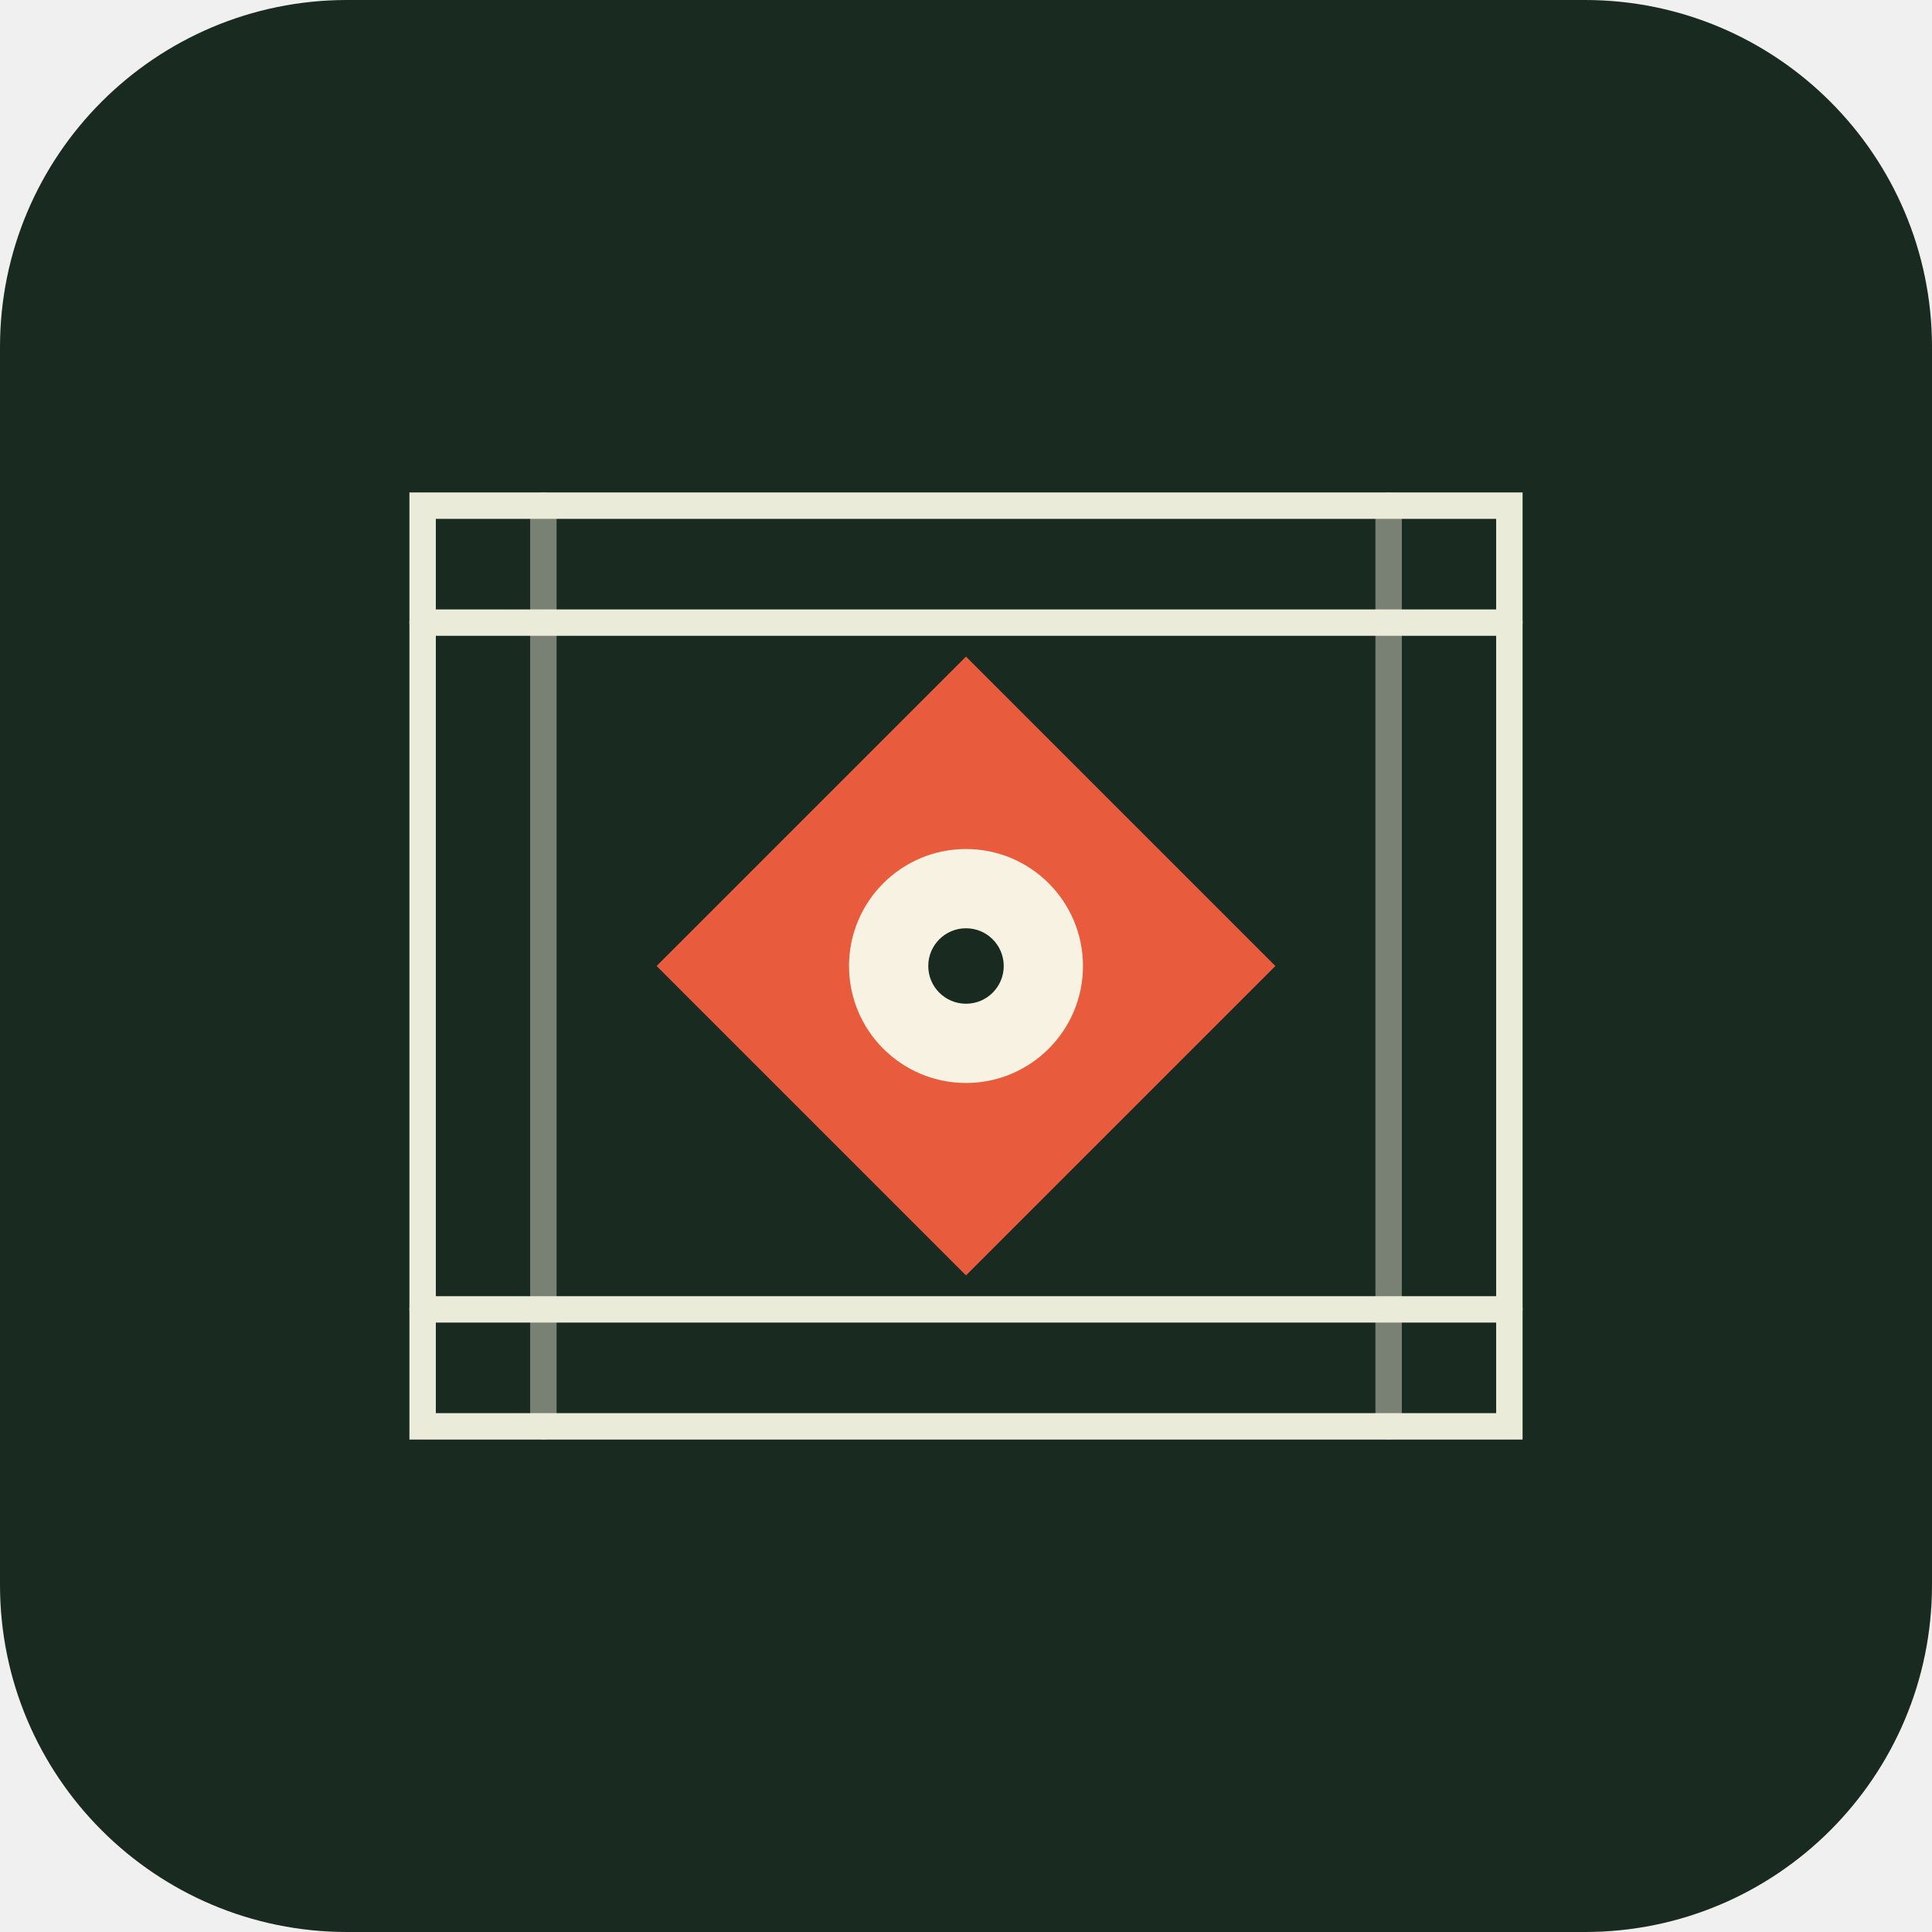
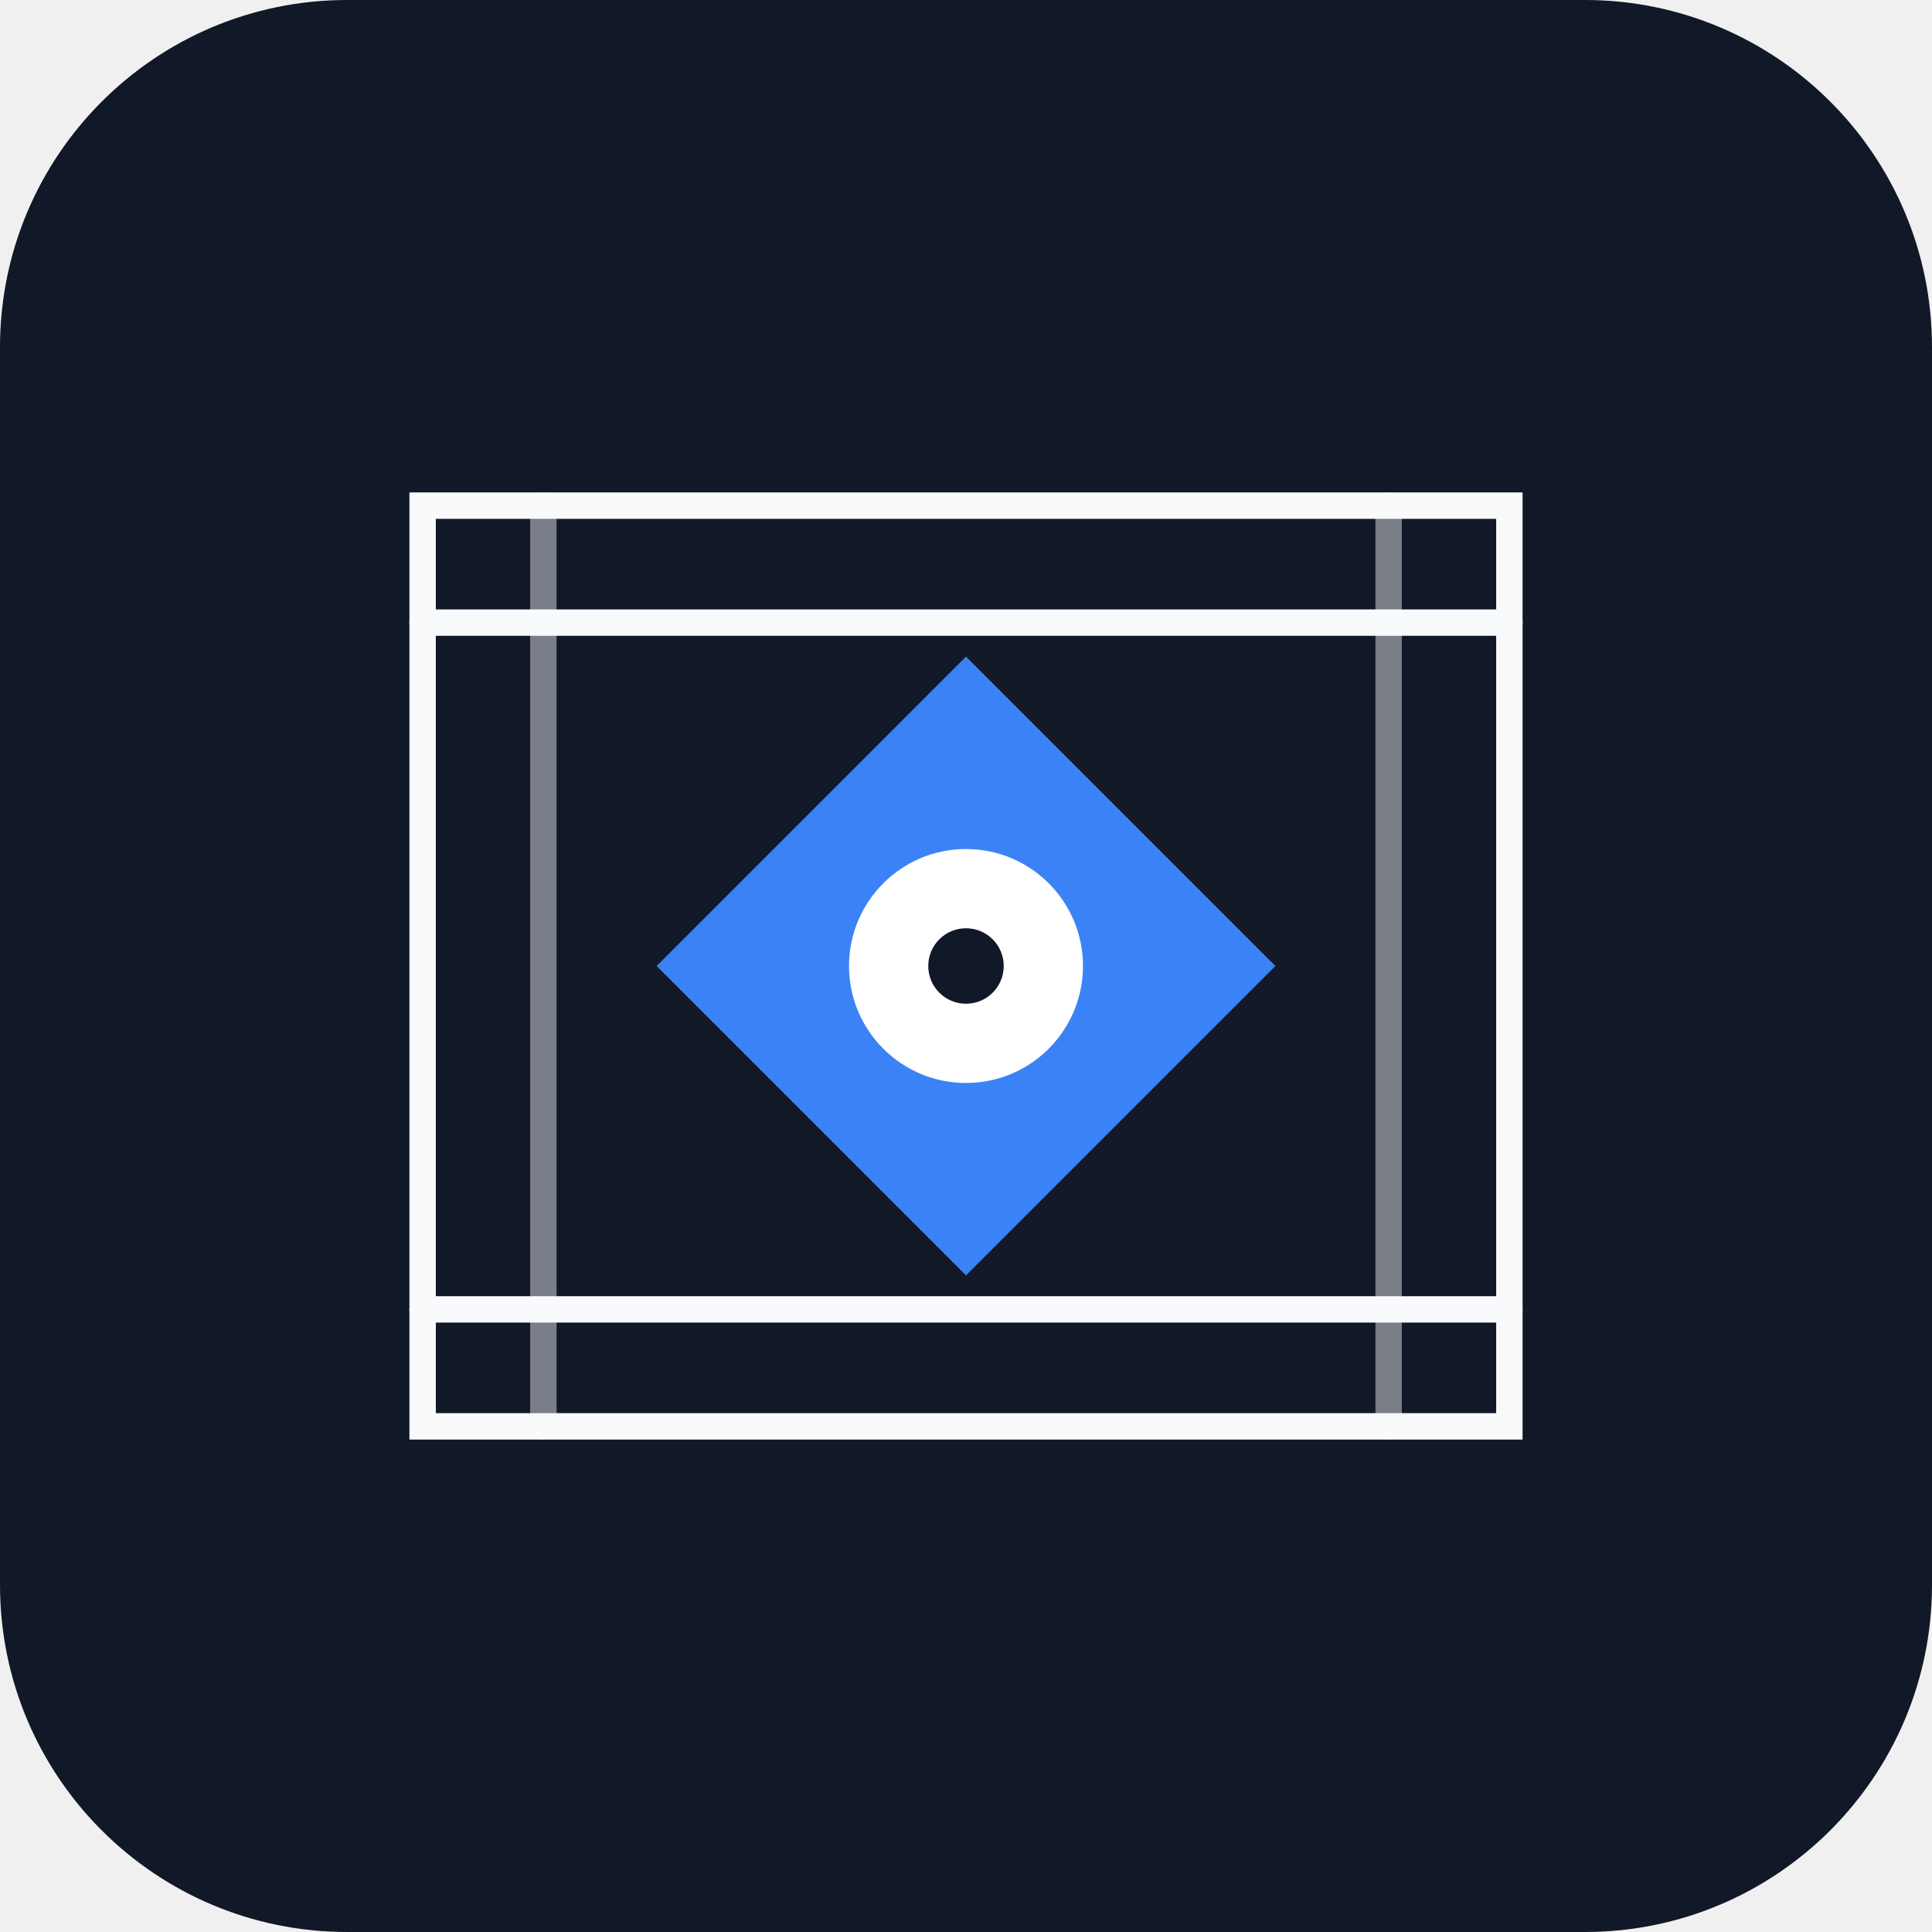
<svg xmlns="http://www.w3.org/2000/svg" viewBox="0 0 512 512">
-   <rect width="512" height="512" rx="92" fill="#192a21" />
-   <g fill="none" stroke="#ebebda" stroke-width="7" stroke-linecap="round">
+   <rect width="512" height="512" rx="92" fill="#111827" />
+   <g fill="none" stroke="#F8FAFC" stroke-width="7" stroke-linecap="round">
    <path d="M112 134H400V378H112Z" />
    <path d="M112 165H400M112 347H400" />
    <path d="M144 134V378M368 134V378" opacity=".45" />
  </g>
-   <path d="M256 174 338 256 256 338 174 256Z" fill="#e85b3c" />
-   <circle cx="256" cy="256" r="31" fill="#f7f2e2" />
-   <circle cx="256" cy="256" r="10" fill="#192a21" />
+   <path d="M256 174 338 256 256 338 174 256Z" fill="#3B82F6" />
+   <circle cx="256" cy="256" r="31" fill="#FFFFFF" />
+   <circle cx="256" cy="256" r="10" fill="#111827" />
</svg>
